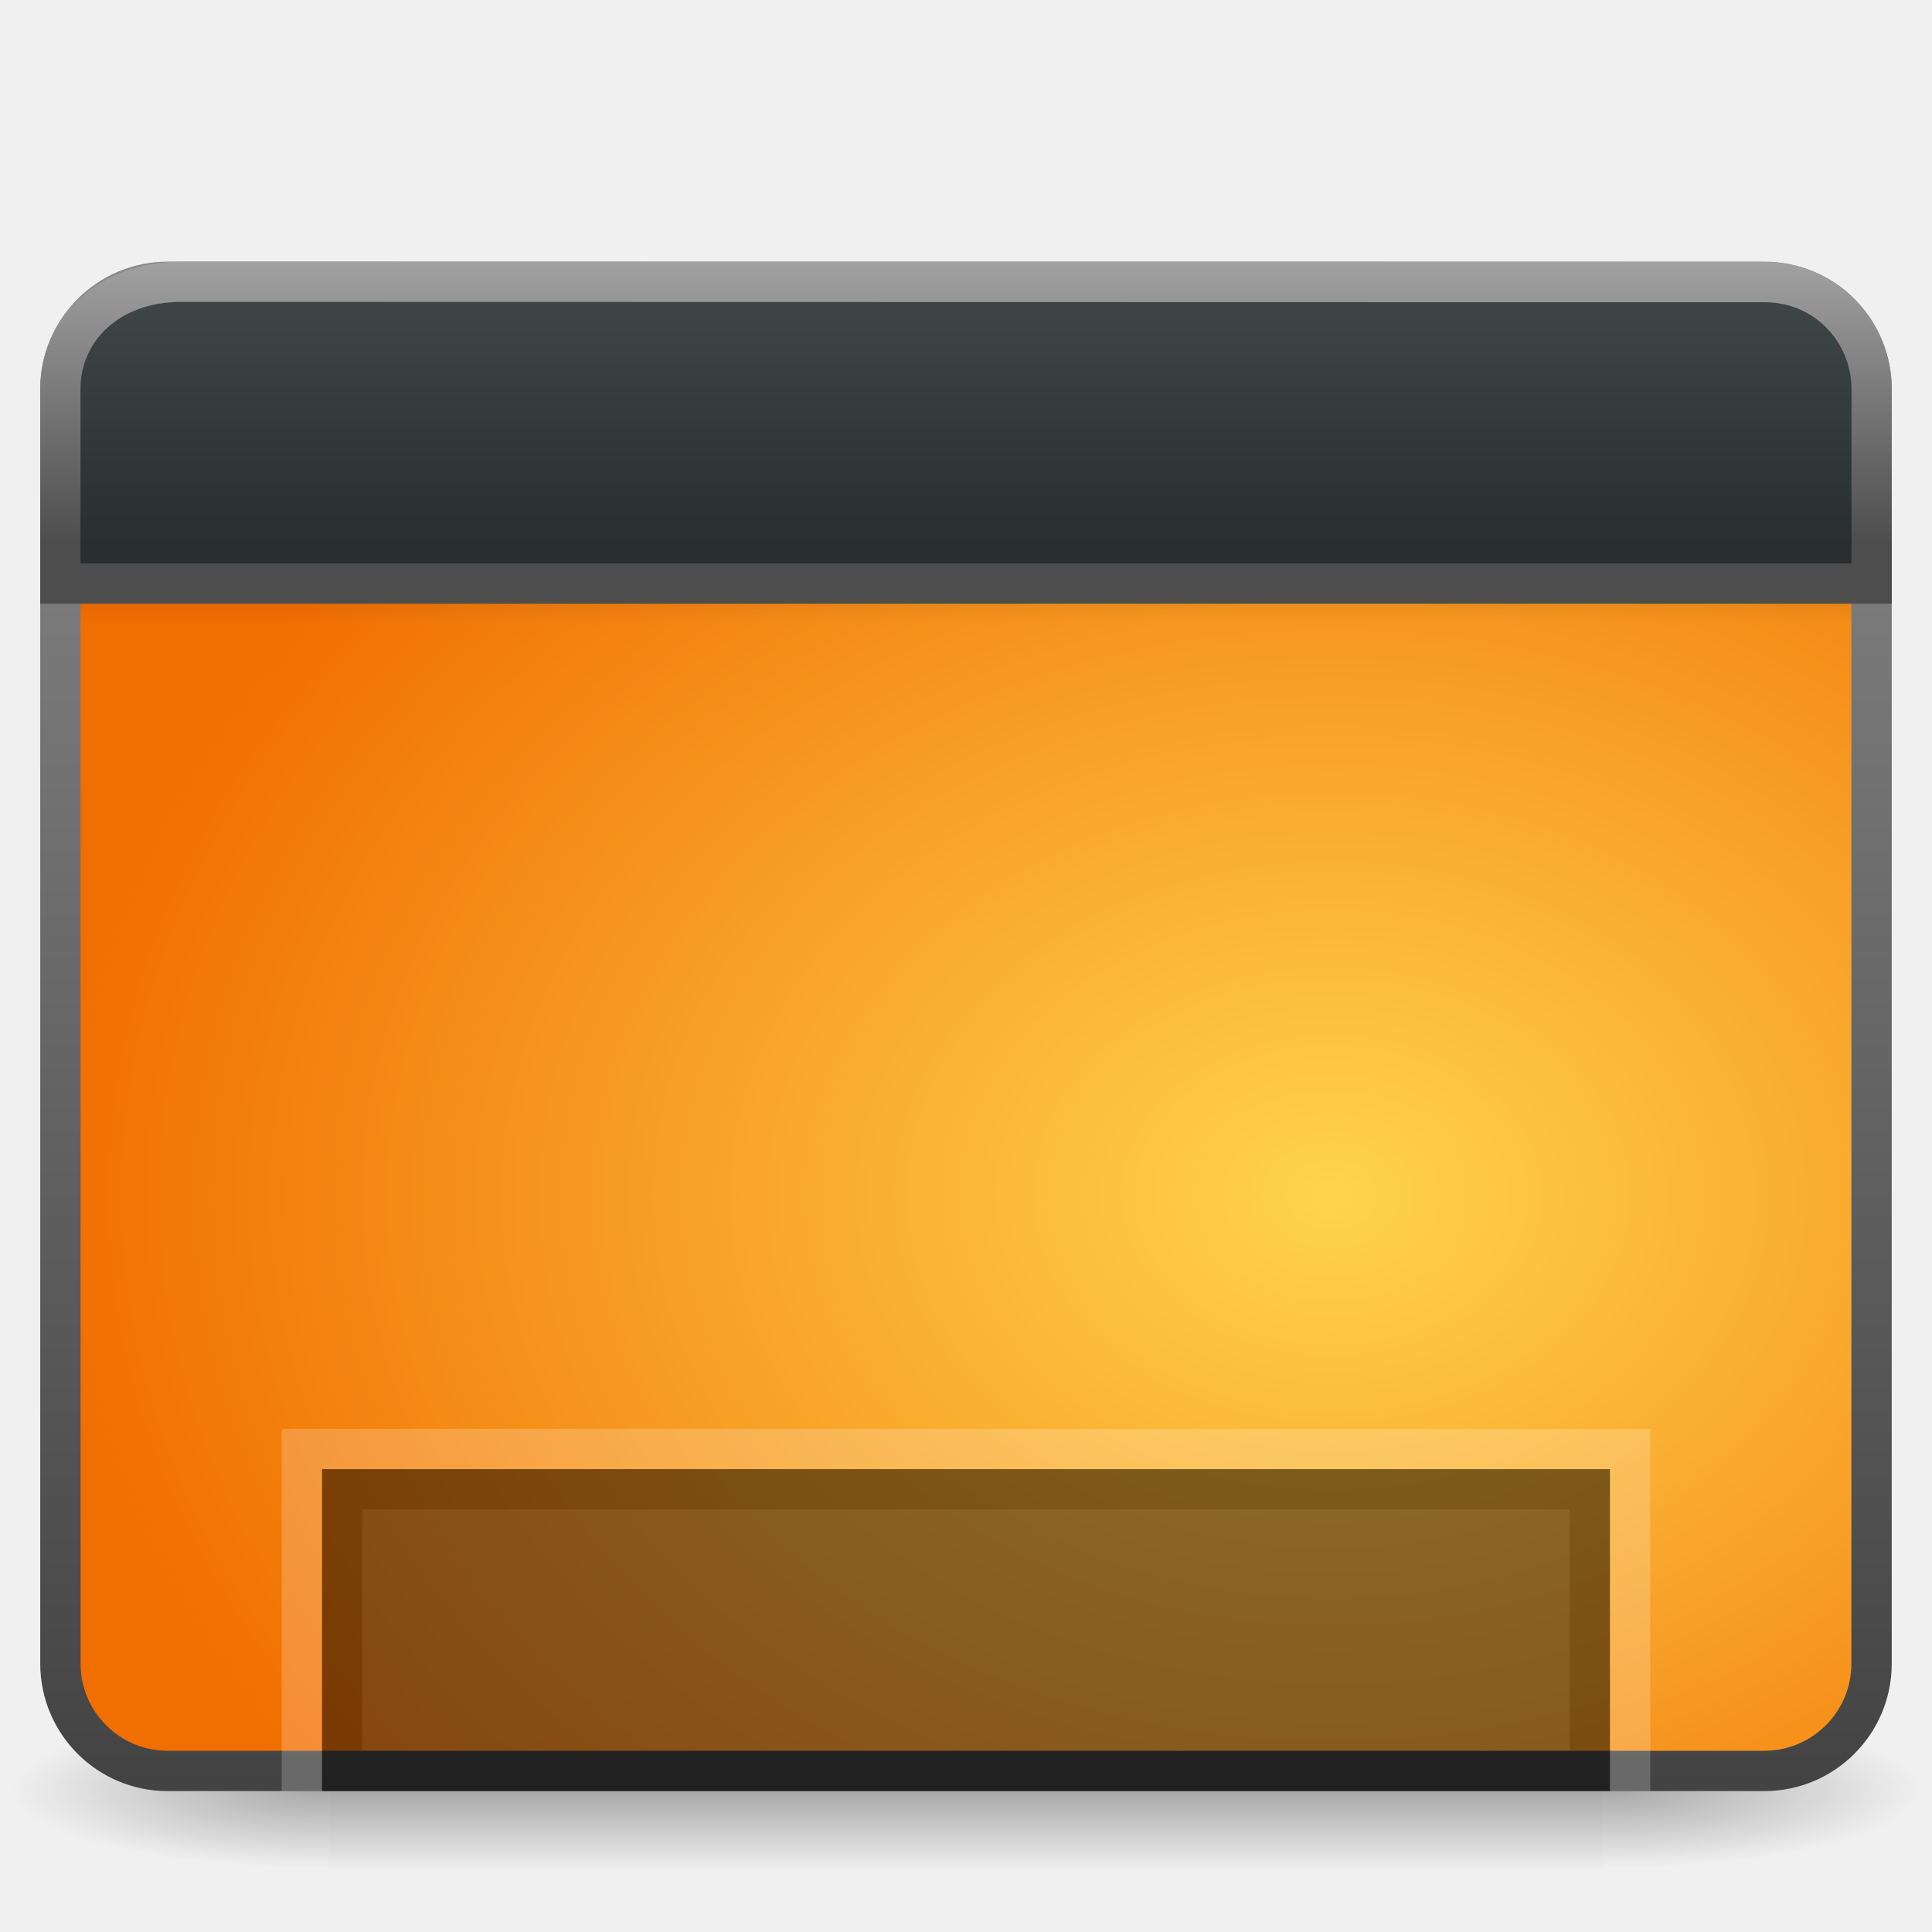
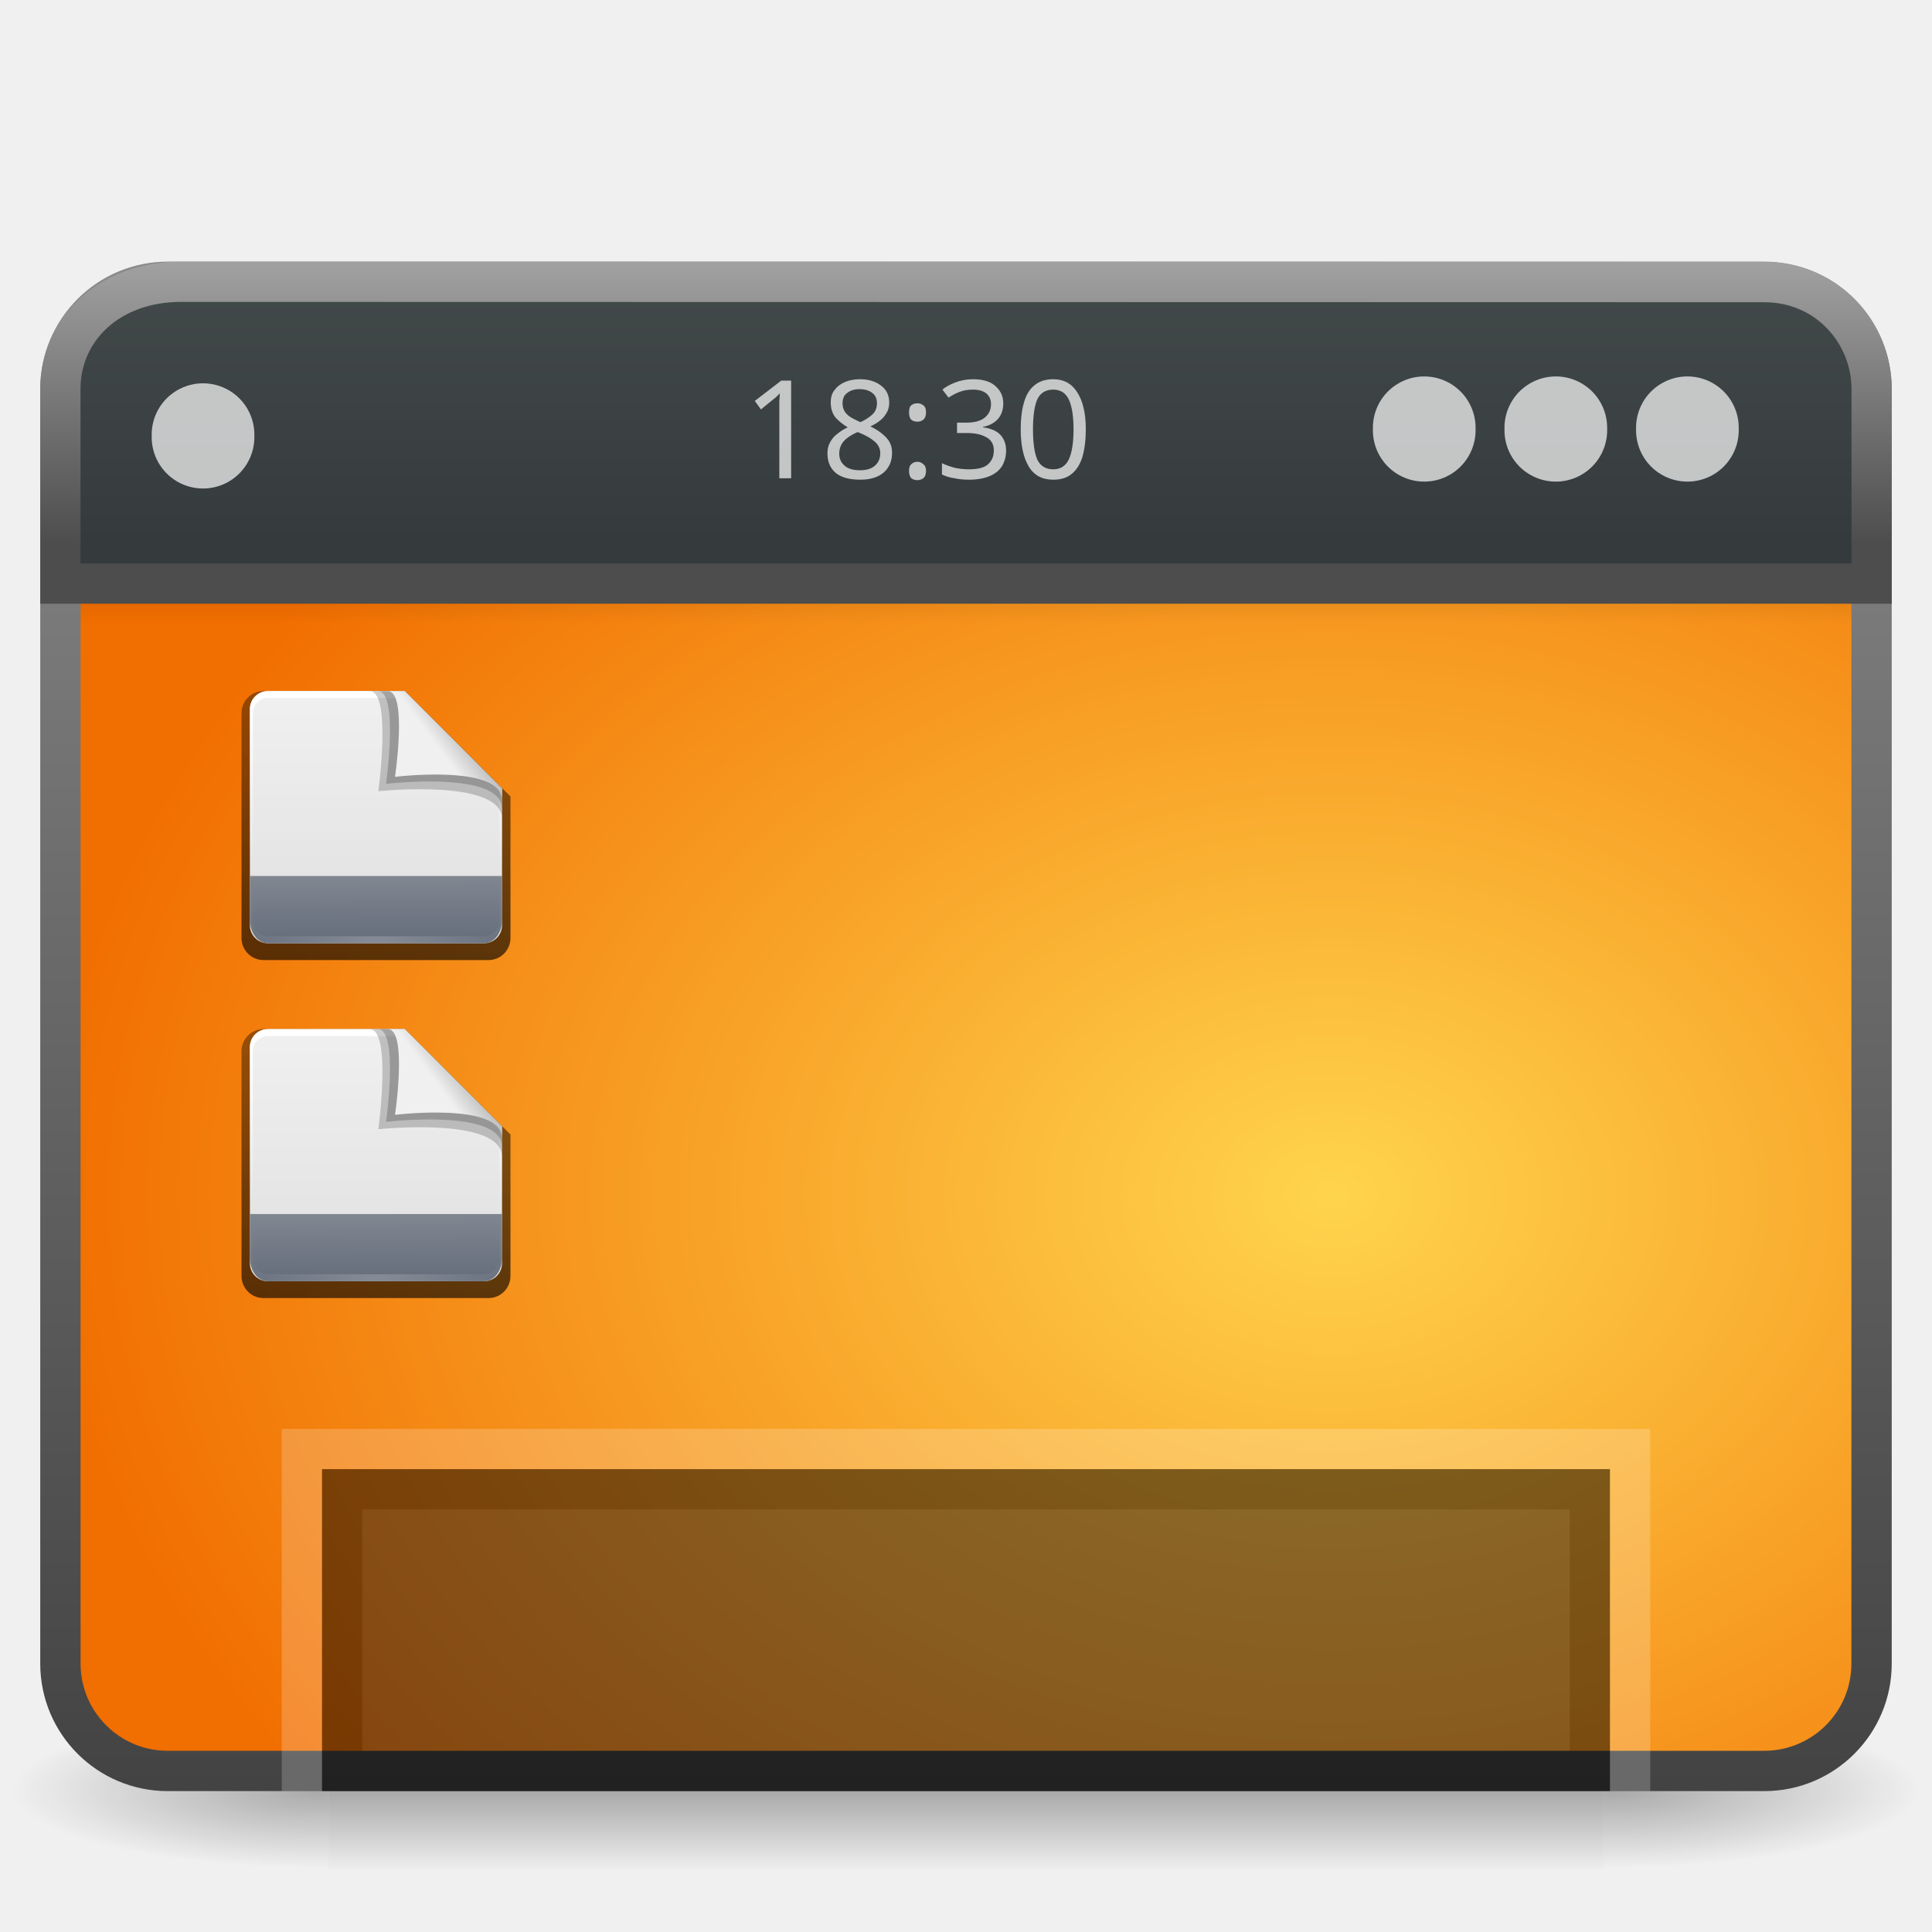
<svg xmlns="http://www.w3.org/2000/svg" xmlns:xlink="http://www.w3.org/1999/xlink" version="1.0" width="64" height="64" id="svg9481">
  <defs id="defs9483">
    <linearGradient id="linearGradient871">
-       <stop offset="0" style="stop-color:#424949;stop-opacity:1" id="stop867" />
-       <stop offset="1" style="stop-color:#292f2f;stop-opacity:1" id="stop869" />
+       <stop offset="0" style="stop-color:#434a4a;stop-opacity:1" id="stop867" />
+       <stop offset="1" style="stop-color:#353b3d;stop-opacity:1" id="stop869" />
    </linearGradient>
    <linearGradient id="linearGradient5048-7">
      <stop id="stop5050-5" style="stop-color:#000000;stop-opacity:0" offset="0" />
      <stop id="stop5056-9" style="stop-color:#000000;stop-opacity:1" offset="0.5" />
      <stop id="stop5052-6" style="stop-color:#000000;stop-opacity:0" offset="1" />
    </linearGradient>
    <linearGradient id="linearGradient5060-6">
      <stop id="stop5062-3" style="stop-color:#000000;stop-opacity:1" offset="0" />
      <stop id="stop5064-1" style="stop-color:#000000;stop-opacity:0" offset="1" />
    </linearGradient>
    <linearGradient id="linearGradient3332-412-419-652-471-761-410-156-661-505">
      <stop id="stop8032" style="stop-color:#434343;stop-opacity:1;" offset="0" />
      <stop id="stop8034" style="stop-color:#8a8a8a;stop-opacity:1;" offset="1" />
    </linearGradient>
    <linearGradient id="linearGradient2867-449-88-871-390-598-476-591-434-148-895-534-212-357-729">
      <stop id="stop8022" style="stop-color:#aacb7d;stop-opacity:1;" offset="0" />
      <stop id="stop8028" style="stop-color:#709937;stop-opacity:1;" offset="1" />
    </linearGradient>
    <linearGradient id="linearGradient8265-821-176-38-919-66-249">
      <stop id="stop2687" style="stop-color:#ffffff;stop-opacity:1" offset="0" />
      <stop id="stop2689" style="stop-color:#ffffff;stop-opacity:0" offset="1" />
    </linearGradient>
    <linearGradient id="linearGradient3282">
      <stop id="stop3284" style="stop-color:#000000;stop-opacity:1" offset="0" />
      <stop id="stop3286" style="stop-color:#000000;stop-opacity:0" offset="1" />
    </linearGradient>
    <linearGradient id="linearGradient3958">
      <stop id="stop3960" style="stop-color:#a1a1a1;stop-opacity:1" offset="0" />
      <stop id="stop3962" style="stop-color:#4d4d4d;stop-opacity:1" offset="1" />
    </linearGradient>
    <linearGradient id="linearGradient2446-733-45">
      <stop id="stop3793" style="stop-color:#fafafa;stop-opacity:1" offset="0" />
      <stop id="stop3795" style="stop-color:#c5c5c5;stop-opacity:1" offset="1" />
    </linearGradient>
    <linearGradient id="linearGradient2238">
      <stop id="stop2240" style="stop-color:#ffffff;stop-opacity:1" offset="0" />
      <stop id="stop2242" style="stop-color:#ffffff;stop-opacity:0" offset="1" />
    </linearGradient>
    <linearGradient xlink:href="#linearGradient2238" id="linearGradient2434" gradientUnits="userSpaceOnUse" gradientTransform="matrix(0.9546411,0,0,0.8965269,1.087456,5.385244)" x1="12.579" y1="2.914" x2="12.579" y2="43.811" />
    <linearGradient xlink:href="#linearGradient871" id="linearGradient2437" gradientUnits="userSpaceOnUse" gradientTransform="matrix(1.086458,0,0,0.8794977,-3.012628,3.645297)" x1="33.579" y1="5.709" x2="33.579" y2="16.323" />
    <linearGradient xlink:href="#linearGradient3958" id="linearGradient2439" gradientUnits="userSpaceOnUse" x1="16.916" y1="7.001" x2="16.916" y2="14" gradientTransform="matrix(1.333333,0,0,1.333333,0,-0.6666686)" />
    <linearGradient xlink:href="#linearGradient3282" id="linearGradient2442" gradientUnits="userSpaceOnUse" gradientTransform="matrix(1.275082,0,0,0.6240113,1.406722,12.23309)" x1="24.683" y1="9.242" x2="24.683" y2="13.523" />
    <linearGradient xlink:href="#linearGradient8265-821-176-38-919-66-249" id="linearGradient2445" gradientUnits="userSpaceOnUse" gradientTransform="matrix(0.9578231,0,0,1.018283,1.012245,1.922127)" x1="16.626" y1="15.298" x2="20.055" y2="24.628" />
    <radialGradient xlink:href="#linearGradient4209" id="radialGradient2448" gradientUnits="userSpaceOnUse" gradientTransform="matrix(-2.4250223e-8,-1.420876,1.862285,0,47.95358,77.41177)" cx="26.617" cy="-2.064" fx="26.617" fy="-2.064" r="23" />
    <linearGradient xlink:href="#linearGradient3332-412-419-652-471-761-410-156-661-505" id="linearGradient2450" gradientUnits="userSpaceOnUse" gradientTransform="matrix(1.276602,0,0,1.204628,1.361571,5.074171)" x1="10.014" y1="44.96" x2="10.014" y2="2.876" />
    <radialGradient xlink:href="#linearGradient5060-6" id="radialGradient2453" gradientUnits="userSpaceOnUse" gradientTransform="matrix(-0.08744973,0,0,0.02196079,63.58963,48.61479)" cx="605.714" cy="486.648" fx="605.714" fy="486.648" r="117.143" />
    <radialGradient xlink:href="#linearGradient5060-6" id="radialGradient2456" gradientUnits="userSpaceOnUse" gradientTransform="matrix(0.08744973,0,0,0.02196079,0.4103793,48.61479)" cx="605.714" cy="486.648" fx="605.714" fy="486.648" r="117.143" />
    <linearGradient xlink:href="#linearGradient5048-7" id="linearGradient2459" gradientUnits="userSpaceOnUse" gradientTransform="matrix(0.08744973,0,0,0.02196079,0.3931692,48.61479)" x1="302.857" y1="366.648" x2="302.857" y2="609.505" />
    <radialGradient cx="26.617" cy="-2.064" r="23" fx="26.617" fy="-2.064" id="radialGradient3322-5" xlink:href="#linearGradient4209" gradientUnits="userSpaceOnUse" gradientTransform="matrix(-3.438708e-8,-2.00493,2.64074,0,115.4333,63.71926)" />
    <linearGradient id="linearGradient4209">
      <stop offset="0" style="stop-color:#ffd44d;stop-opacity:1" id="stop4211" />
      <stop offset="1" style="stop-color:#f16e00;stop-opacity:1" id="stop4213" />
    </linearGradient>
    <linearGradient x1="33.579" y1="5.709" x2="33.579" y2="16.323" id="linearGradient3311-7" xlink:href="#linearGradient3958-6" gradientUnits="userSpaceOnUse" gradientTransform="matrix(1.540564,0,0,1.236926,40.62592,-16.8041)" />
    <linearGradient id="linearGradient3958-6">
      <stop id="stop3960-7" style="stop-color:#262626;stop-opacity:1" offset="0" />
      <stop id="stop3962-5" style="stop-color:#303030;stop-opacity:1" offset="1" />
    </linearGradient>
    <linearGradient x1="16.916" y1="7.001" x2="16.916" y2="14" id="linearGradient3313-0" xlink:href="#linearGradient3958-6" gradientUnits="userSpaceOnUse" gradientTransform="matrix(1.890625,0,0,1.875201,44.89773,-22.86845)" />
+     <linearGradient x1="32.892" y1="8.059" gradientTransform="matrix(0.2676951,0,0,0.2725134,5.557421,33.56223)" x2="36.358" gradientUnits="userSpaceOnUse" y2="5.457" id="linearGradient3225-9">
+       <stop offset="0" style="stop-color:#f0f0f0;stop-opacity:1" id="stop8591-2" />
+       <stop offset="1" style="stop-color:#b0b0b0;stop-opacity:1" id="stop8593-2" />
+     </linearGradient>
+     <radialGradient cx="48" cy="90.172" r="42" fx="48" fy="90.172" id="radialGradient3619-6-8" xlink:href="#linearGradient8265-821-176-38-919-66-249" gradientUnits="userSpaceOnUse" gradientTransform="matrix(0.1150715,0,0,0.09942994,6.931187,33.47734)" />
+     <linearGradient x1="7.371" y1="51.47" x2="23.766" y2="51.433" id="linearGradient3748-3" xlink:href="#linearGradient3742" gradientUnits="userSpaceOnUse" gradientTransform="matrix(0,-0.1267732,0.09942994,0,7.681985,43.20377)" />
+     <linearGradient id="linearGradient3742">
+       <stop id="stop3744" style="stop-color:#676f7d;stop-opacity:1" offset="0" />
+       <stop id="stop3746" style="stop-color:#818791;stop-opacity:1" offset="1" />
+     </linearGradient>
+     <linearGradient xlink:href="#linearGradient8265-821-176-38-919-66-249" id="linearGradient2015-3-2" gradientUnits="userSpaceOnUse" x1="36.357" y1="6" x2="36.357" y2="63.893" gradientTransform="matrix(0.09943,0,0,0.09983851,7.681982,33.49198)" />
+     <linearGradient x1="48" y1="90" x2="48" y2="5.988" id="linearGradient3617-6-9" xlink:href="#ButtonColor-7" gradientUnits="userSpaceOnUse" gradientTransform="matrix(0.09942994,0,0,0.09942995,7.681982,33.49444)" />
+     <linearGradient x1="10.32" y1="21" x2="10.32" y2="0.999" id="ButtonColor-7" gradientUnits="userSpaceOnUse">
+       <stop id="stop3189" style="stop-color:#e0e0e0;stop-opacity:1" offset="0" />
+       <stop id="stop3191" style="stop-color:#f0f0f0;stop-opacity:1" offset="1" />
+     </linearGradient>
+     <linearGradient gradientTransform="matrix(0.8839457,0,0,-0.8839457,10.16317,89.36156)" gradientUnits="userSpaceOnUse" xlink:href="#ButtonShadow-0" id="linearGradient3780-9" y2="90.239" x2="32.251" y1="6.132" x1="32.251" />
+     <linearGradient gradientTransform="matrix(1.005865,0,0,0.994169,100,0)" gradientUnits="userSpaceOnUse" id="ButtonShadow-0" y2="7.017" x2="45.448" y1="92.54" x1="45.448">
+       <stop offset="0" style="stop-color:#000000;stop-opacity:1" id="stop3750-8" />
+       <stop offset="1" style="stop-color:#000000;stop-opacity:0.588" id="stop3752-5-4" />
+     </linearGradient>
+     <linearGradient x1="32.892" y1="8.059" gradientTransform="matrix(0.2676951,0,0,0.2725134,5.557421,22.3651)" x2="36.358" gradientUnits="userSpaceOnUse" y2="5.457" id="linearGradient3225">
+       <stop offset="0" style="stop-color:#f0f0f0;stop-opacity:1" id="stop8591" />
+       <stop offset="1" style="stop-color:#b0b0b0;stop-opacity:1" id="stop8593" />
+     </linearGradient>
+     <radialGradient cx="48" cy="90.172" r="42" fx="48" fy="90.172" id="radialGradient3619-6" xlink:href="#linearGradient8265-821-176-38-919-66-249" gradientUnits="userSpaceOnUse" gradientTransform="matrix(0.1150715,0,0,0.09942994,6.931187,22.28022)" />
+     <linearGradient x1="7.371" y1="51.47" x2="23.766" y2="51.433" id="linearGradient3748" xlink:href="#linearGradient3742" gradientUnits="userSpaceOnUse" gradientTransform="matrix(0,-0.1267732,0.09942994,0,7.681985,32.00664)" />
+     <linearGradient xlink:href="#linearGradient8265-821-176-38-919-66-249" id="linearGradient2015-3" gradientUnits="userSpaceOnUse" x1="36.357" y1="6" x2="36.357" y2="63.893" gradientTransform="matrix(0.09943,0,0,0.09983851,7.681982,22.29485)" />
+     <linearGradient x1="48" y1="90" x2="48" y2="5.988" id="linearGradient3617-6" xlink:href="#ButtonColor-7" gradientUnits="userSpaceOnUse" gradientTransform="matrix(0.09942994,0,0,0.09942995,7.681982,22.29731)" />
+     <linearGradient xlink:href="#ButtonShadow-0" id="linearGradient992" gradientUnits="userSpaceOnUse" gradientTransform="matrix(0.8839457,0,0,-0.8839457,10.16317,89.36156)" x1="32.251" y1="6.132" x2="32.251" y2="90.239" />
  </defs>
  <rect style="display:inline;overflow:visible;visibility:visible;opacity:0.3;fill:url(#linearGradient2459);fill-opacity:1;fill-rule:nonzero;stroke:none;stroke-width:1.333;marker:none" id="rect2512" y="56.667" x="10.887" height="5.333" width="42.226" />
  <path style="display:inline;overflow:visible;visibility:visible;opacity:0.3;fill:url(#radialGradient2456);fill-opacity:1;fill-rule:nonzero;stroke:none;stroke-width:1.333;marker:none" id="path2514" d="m 53.113,56.667 c 0,0 0,5.333 0,5.333 4.503,0.01 10.887,-1.195 10.887,-2.667 0,-1.472 -5.026,-2.666 -10.887,-2.666 z" />
  <path style="display:inline;overflow:visible;visibility:visible;opacity:0.3;fill:url(#radialGradient2453);fill-opacity:1;fill-rule:nonzero;stroke:none;stroke-width:1.333;marker:none" id="path2516" d="m 10.887,56.667 c 0,0 0,5.333 0,5.333 C 6.384,62.01 0,60.805 0,59.333 0,57.861 5.026,56.667 10.887,56.667 Z" />
  <rect style="fill:url(#radialGradient2448);fill-opacity:1;fill-rule:evenodd;stroke:url(#linearGradient2450);stroke-width:1.336;stroke-linecap:round;stroke-linejoin:round;stroke-miterlimit:4;stroke-dasharray:none;stroke-dashoffset:0;stroke-opacity:1" id="rect2573" y="9.335" x="2.001" ry="3.555" rx="3.555" height="49.33" width="59.997" />
  <rect style="display:inline;overflow:visible;visibility:visible;opacity:0.2;fill:url(#linearGradient2442);fill-opacity:1;fill-rule:evenodd;stroke:none;stroke-width:1.333;stroke-linecap:butt;stroke-linejoin:miter;stroke-miterlimit:4;stroke-dasharray:none;stroke-dashoffset:0;stroke-opacity:1;marker:none;marker-start:none;marker-mid:none;marker-end:none" id="rect1436" y="18" x="2.667" ry="0" rx="0" height="2.667" width="58.667" />
  <path style="display:inline;overflow:visible;visibility:visible;fill:url(#linearGradient2437);fill-opacity:1;fill-rule:evenodd;stroke:url(#linearGradient2439);stroke-width:1.333;stroke-linecap:butt;stroke-linejoin:miter;stroke-miterlimit:4;stroke-dasharray:none;stroke-dashoffset:0;stroke-opacity:1;marker:none;marker-start:none;marker-mid:none;marker-end:none" id="rect2311" d="m 6,9.334 52.448,0.011 C 60.535,9.346 62,11.027 62,12.888 v 6.445 H 2 L 2,12.888 C 2,10.905 3.612,9.334 6,9.334 Z" />
  <rect style="display:inline;overflow:visible;visibility:visible;opacity:0.5;fill:#1a1a1a;fill-opacity:1;fill-rule:nonzero;stroke:#000000;stroke-width:1.333;stroke-linecap:butt;stroke-linejoin:miter;stroke-miterlimit:4;stroke-dasharray:none;stroke-dashoffset:0;stroke-opacity:1;marker:none;marker-start:none;marker-mid:none;marker-end:none;enable-background:accumulate" id="rect9439" y="49.333" x="11.333" ry="0" rx="0" height="9.333" width="41.333" />
  <path style="display:inline;overflow:visible;visibility:visible;opacity:0.2;fill:none;fill-opacity:1;fill-rule:nonzero;stroke:#ffffff;stroke-width:1.333;stroke-linecap:butt;stroke-linejoin:miter;stroke-miterlimit:4;stroke-dasharray:none;stroke-dashoffset:0;stroke-opacity:1;marker:none;marker-start:none;marker-mid:none;marker-end:none;enable-background:accumulate" d="m 10,59.333 c 0,-3.487 0,-11.333 0,-11.333 0,0 44,0 44,0 0,0 0,11.333 0,11.333" id="rect2461" />
+   <g transform="matrix(0.1199969,0,0,0.1199969,6.144154,21.71619)" id="layer5" style="display:inline">
+     <path style="display:inline;opacity:0.63;fill:url(#linearGradient992);fill-opacity:1;fill-rule:nonzero;stroke:none;stroke-width:0.868" d="m 21.511,84.058 h 62.164 c 3.348,0 6.044,-2.727 6.044,-6.115 V 38.905 L 60.62,9.806 h -39.109 c -3.348,0 -6.044,2.727 -6.044,6.115 v 62.022 c 0,3.388 2.696,6.115 6.044,6.115 z" id="rect3723" />
+   </g>
+   <path style="opacity:1;fill:url(#linearGradient3617-6);fill-opacity:1;fill-rule:nonzero;stroke:none;stroke-width:0.099" d="m 8.875,22.894 h 4.534 l 3.222,3.222 v 4.534 c 0,0.331 -0.266,0.597 -0.597,0.597 H 8.875 c -0.331,0 -0.597,-0.266 -0.597,-0.597 v -7.159 c 0,-0.331 0.266,-0.597 0.597,-0.597 z" id="rect2419-1" />
+   <path d="m 8.875,22.894 c -0.331,0 -0.597,0.267 -0.597,0.599 v 0.2 6.55 c 0.46,0.971 0.119,0.691 0.099,0.1 v -6.518 -0.2 c 0,-0.278 0.221,-0.499 0.497,-0.499 h 0.199 4.136 0.199 l 3.122,3.092 v 0.2 3.925 c -0.28,0.734 0.099,0.832 0.099,-0.1 v -3.925 -0.2 l -3.222,-3.224 z" id="rect3728-7" style="opacity:1;fill:url(#linearGradient2015-3);fill-opacity:1;fill-rule:nonzero;stroke:none;stroke-width:0.1" />
+   <path d="m 12.245,22.894 c 0.738,0 0.289,3.316 0.289,3.316 0,0 4.098,-0.434 4.098,0.924 0,-0.331 -7.99e-4,-1.019 -7.99e-4,-1.019 l -3.222,-3.222 z" style="opacity:0.2;fill:#000000;fill-opacity:1;fill-rule:evenodd;stroke-width:0.222" id="path4474-3-5" />
+   <path d="m 8.279,30.485 c 0,0.421 0.266,0.761 0.597,0.761 H 16.034 c 0.331,0 0.597,-0.339 0.597,-0.761 V 29.019 H 8.279 Z" id="rect3736" style="color:#000000;display:inline;overflow:visible;visibility:visible;opacity:1;fill:url(#linearGradient3748);fill-opacity:1;fill-rule:nonzero;stroke:none;stroke-width:0.168;marker:none;enable-background:accumulate" />
+   <path d="m 8.875,31.246 c -0.331,0 -0.597,-0.267 -0.597,-0.599 v -0.232 c 0.004,-1.214 0.099,-1.24 0.099,-0.1 v 0.2 c 0,0.278 0.221,0.499 0.497,0.499 h 0.199 6.761 0.199 c 0.277,0 0.497,-0.221 0.497,-0.499 v -0.2 c 0.01,-1.353 0.099,-0.89 0.099,0.1 v 0.232 c -2e-6,0.332 -0.266,0.599 -0.597,0.599 z" id="path3615-2" style="opacity:0.2;fill:url(#radialGradient3619-6);fill-opacity:1;fill-rule:nonzero;stroke:none;stroke-width:0.1" />
+   <path d="m 12.519,22.894 c 0.697,0 0.27,3.072 0.27,3.072 0,0 1.36,-0.162 2.461,-0.022 0.75,0.095 1.38,0.329 1.38,0.85 0,-0.313 -1.81e-4,-0.677 -1.81e-4,-0.677 l -3.222,-3.222 z" style="opacity:0.2;fill:#000000;fill-opacity:1;fill-rule:evenodd;stroke-width:0.21" id="path4474-3" />
+   <path d="m 12.848,22.896 c 0.657,0 0.237,2.838 0.237,2.838 0,0 3.547,-0.436 3.547,0.774 0,-0.295 -9.44e-4,-0.392 -9.44e-4,-0.392 l -3.222,-3.222 z" style="fill:url(#linearGradient3225);fill-rule:evenodd;stroke-width:0.198" id="path4474" />
+   <g transform="matrix(0.1199969,0,0,0.1199969,6.144154,32.91332)" id="layer5-8" style="display:inline">
+     <path style="display:inline;opacity:0.63;fill:url(#linearGradient3780-9);fill-opacity:1;fill-rule:nonzero;stroke:none;stroke-width:0.868" d="m 21.511,84.058 h 62.164 c 3.348,0 6.044,-2.727 6.044,-6.115 V 38.905 L 60.62,9.806 h -39.109 c -3.348,0 -6.044,2.727 -6.044,6.115 v 62.022 c 0,3.388 2.696,6.115 6.044,6.115 z" id="rect3723-4" />
+   </g>
+   <path style="opacity:1;fill:url(#linearGradient3617-6-9);fill-opacity:1;fill-rule:nonzero;stroke:none;stroke-width:0.099" d="m 8.875,34.091 h 4.534 l 3.222,3.222 v 4.534 c 0,0.331 -0.266,0.597 -0.597,0.597 H 8.875 c -0.331,0 -0.597,-0.266 -0.597,-0.597 v -7.159 c 0,-0.331 0.266,-0.597 0.597,-0.597 z" id="rect2419-1-5" />
+   <path d="m 8.875,34.091 c -0.331,0 -0.597,0.267 -0.597,0.599 v 0.2 6.55 c 0.46,0.971 0.119,0.691 0.099,0.1 v -6.518 -0.2 c 0,-0.278 0.221,-0.499 0.497,-0.499 h 0.199 4.136 0.199 l 3.122,3.092 v 0.2 3.925 c -0.28,0.734 0.099,0.832 0.099,-0.1 v -3.925 -0.2 l -3.222,-3.224 z" id="rect3728-7-0" style="opacity:1;fill:url(#linearGradient2015-3-2);fill-opacity:1;fill-rule:nonzero;stroke:none;stroke-width:0.1" />
+   <path d="m 12.245,34.091 c 0.738,0 0.289,3.316 0.289,3.316 0,0 4.098,-0.434 4.098,0.924 0,-0.331 -7.99e-4,-1.019 -7.99e-4,-1.019 l -3.222,-3.222 z" style="opacity:0.2;fill:#000000;fill-opacity:1;fill-rule:evenodd;stroke-width:0.222" id="path4474-3-5-3" />
+   <path d="m 8.279,41.682 c 0,0.421 0.266,0.761 0.597,0.761 H 16.034 c 0.331,0 0.597,-0.339 0.597,-0.761 V 40.216 H 8.279 Z" id="rect3736-6" style="color:#000000;display:inline;overflow:visible;visibility:visible;opacity:1;fill:url(#linearGradient3748-3);fill-opacity:1;fill-rule:nonzero;stroke:none;stroke-width:0.168;marker:none;enable-background:accumulate" />
+   <path d="m 8.875,42.443 c -0.331,0 -0.597,-0.267 -0.597,-0.599 v -0.232 c 0.004,-1.214 0.099,-1.24 0.099,-0.1 v 0.2 c 0,0.278 0.221,0.499 0.497,0.499 h 0.199 6.761 0.199 c 0.277,0 0.497,-0.221 0.497,-0.499 v -0.2 c 0.01,-1.353 0.099,-0.89 0.099,0.1 v 0.232 c -2e-6,0.332 -0.266,0.599 -0.597,0.599 z" id="path3615-2-1" style="opacity:0.2;fill:url(#radialGradient3619-6-8);fill-opacity:1;fill-rule:nonzero;stroke:none;stroke-width:0.1" />
+   <path d="m 12.519,34.091 c 0.697,0 0.27,3.072 0.27,3.072 0,0 1.36,-0.162 2.461,-0.022 0.75,0.095 1.38,0.329 1.38,0.85 0,-0.313 -1.81e-4,-0.677 -1.81e-4,-0.677 l -3.222,-3.222 z" style="opacity:0.2;fill:#000000;fill-opacity:1;fill-rule:evenodd;stroke-width:0.21" id="path4474-3-0" />
+   <path d="m 12.848,34.093 c 0.657,0 0.237,2.838 0.237,2.838 0,0 3.547,-0.436 3.547,0.774 0,-0.295 -9.44e-4,-0.392 -9.44e-4,-0.392 L 13.409,34.091 Z" style="fill:url(#linearGradient3225-9);fill-rule:evenodd;stroke-width:0.198" id="path4474-6" />
+   <path d="m 8.426,14.44 a 1.701,1.701 0 1 1 -3.401,0 1.701,1.701 0 1 1 3.401,0 z" id="path4371" style="color:#000000;display:inline;overflow:visible;visibility:visible;opacity:0.7;fill:#ffffff;fill-opacity:1;fill-rule:nonzero;stroke:none;stroke-width:1.701;marker:none;enable-background:accumulate" />
+   <path d="m 57.598,14.212 a 1.701,1.701 0 1 1 -3.401,0 1.701,1.701 0 1 1 3.401,0 z" id="path4371-2" style="color:#000000;display:inline;overflow:visible;visibility:visible;opacity:0.7;fill:#ffffff;fill-opacity:1;fill-rule:nonzero;stroke:none;stroke-width:1.701;marker:none;enable-background:accumulate" />
+   <path d="m 53.239,14.212 a 1.701,1.701 0 1 1 -3.401,0 1.701,1.701 0 1 1 3.401,0 z" id="path4371-0" style="color:#000000;display:inline;overflow:visible;visibility:visible;opacity:0.7;fill:#ffffff;fill-opacity:1;fill-rule:nonzero;stroke:none;stroke-width:1.701;marker:none;enable-background:accumulate" />
+   <path d="m 48.88,14.212 a 1.701,1.701 0 1 1 -3.401,0 1.701,1.701 0 1 1 3.401,0 z" id="path4371-6" style="color:#000000;display:inline;overflow:visible;visibility:visible;opacity:0.7;fill:#ffffff;fill-opacity:1;fill-rule:nonzero;stroke:none;stroke-width:1.701;marker:none;enable-background:accumulate" />
+   <text xml:space="preserve" style="font-style:normal;font-weight:normal;font-size:34.011px;line-height:1.25;font-family:sans-serif;letter-spacing:0px;word-spacing:0px;opacity:0.7;fill:#ffffff;fill-opacity:1;stroke:none;stroke-width:0.85" x="24.598" y="15.844" id="text1267">
+     <tspan id="tspan1265" x="24.598" y="15.844" style="font-style:normal;font-variant:normal;font-weight:500;font-stretch:normal;font-size:4.535px;font-family:Ubuntu;-inkscape-font-specification:'Ubuntu Medium';fill:#ffffff;fill-opacity:1;stroke-width:0.85">18:30</tspan>
+   </text>
</svg>
